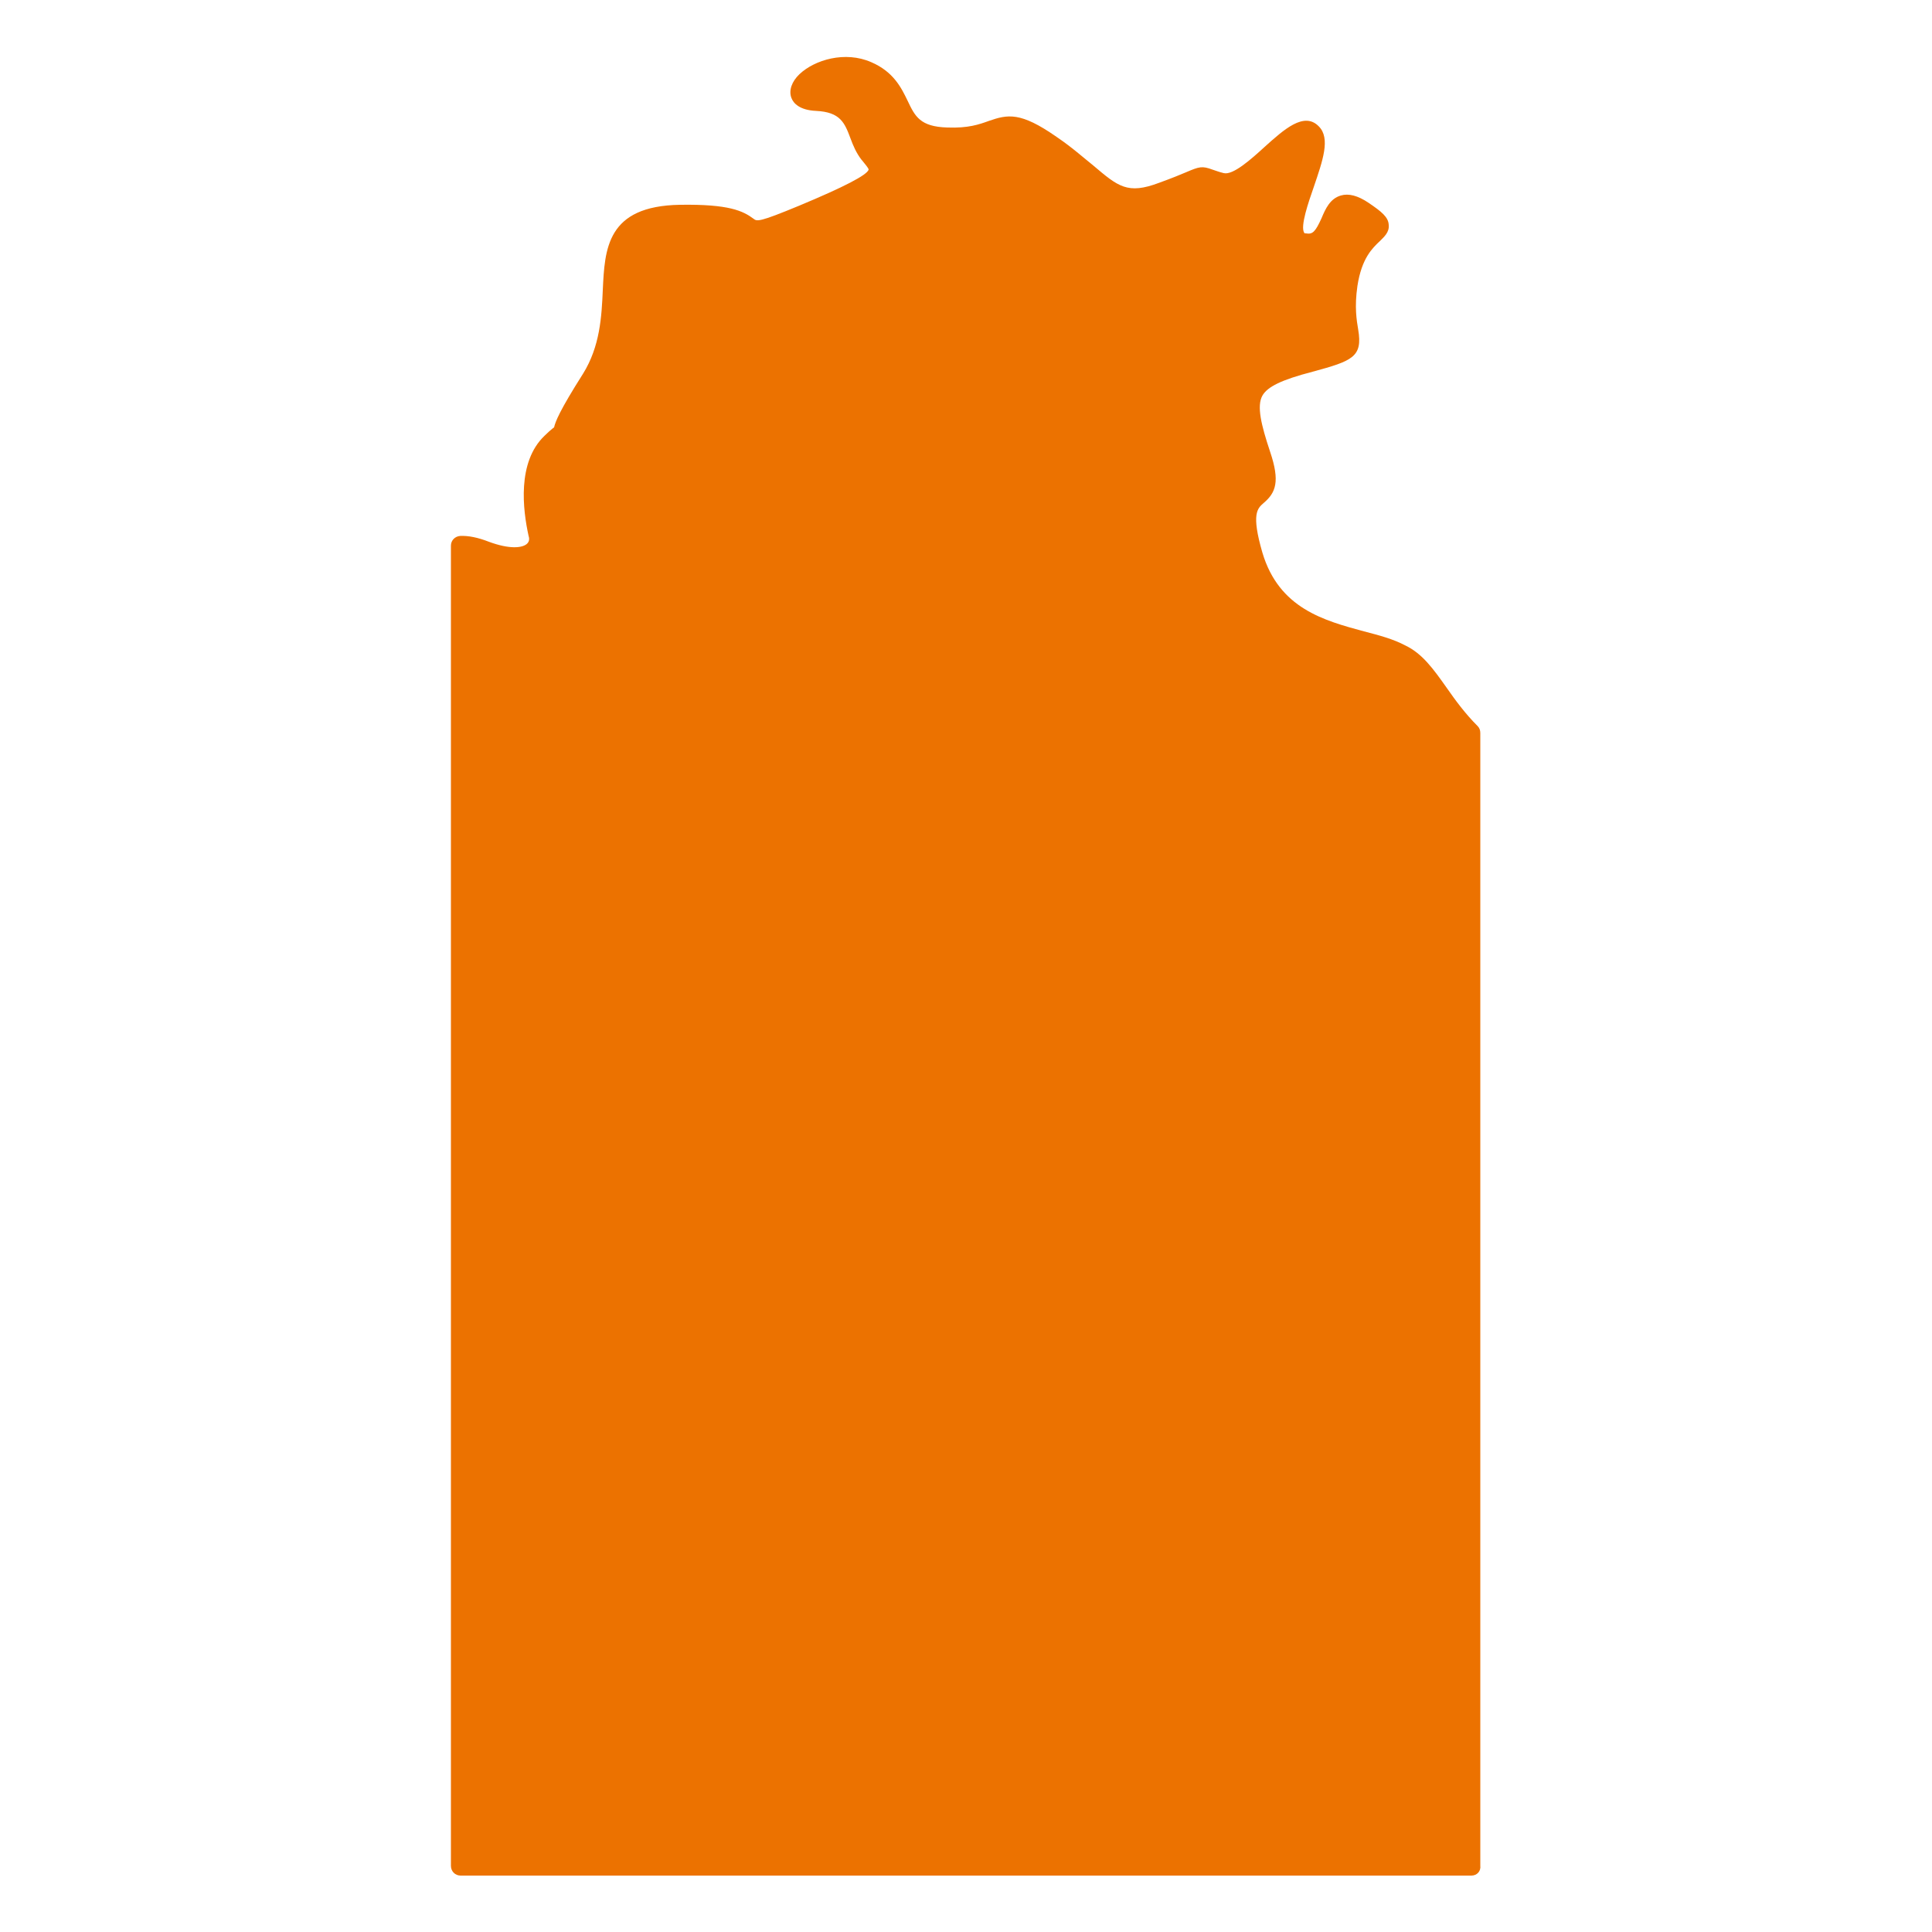
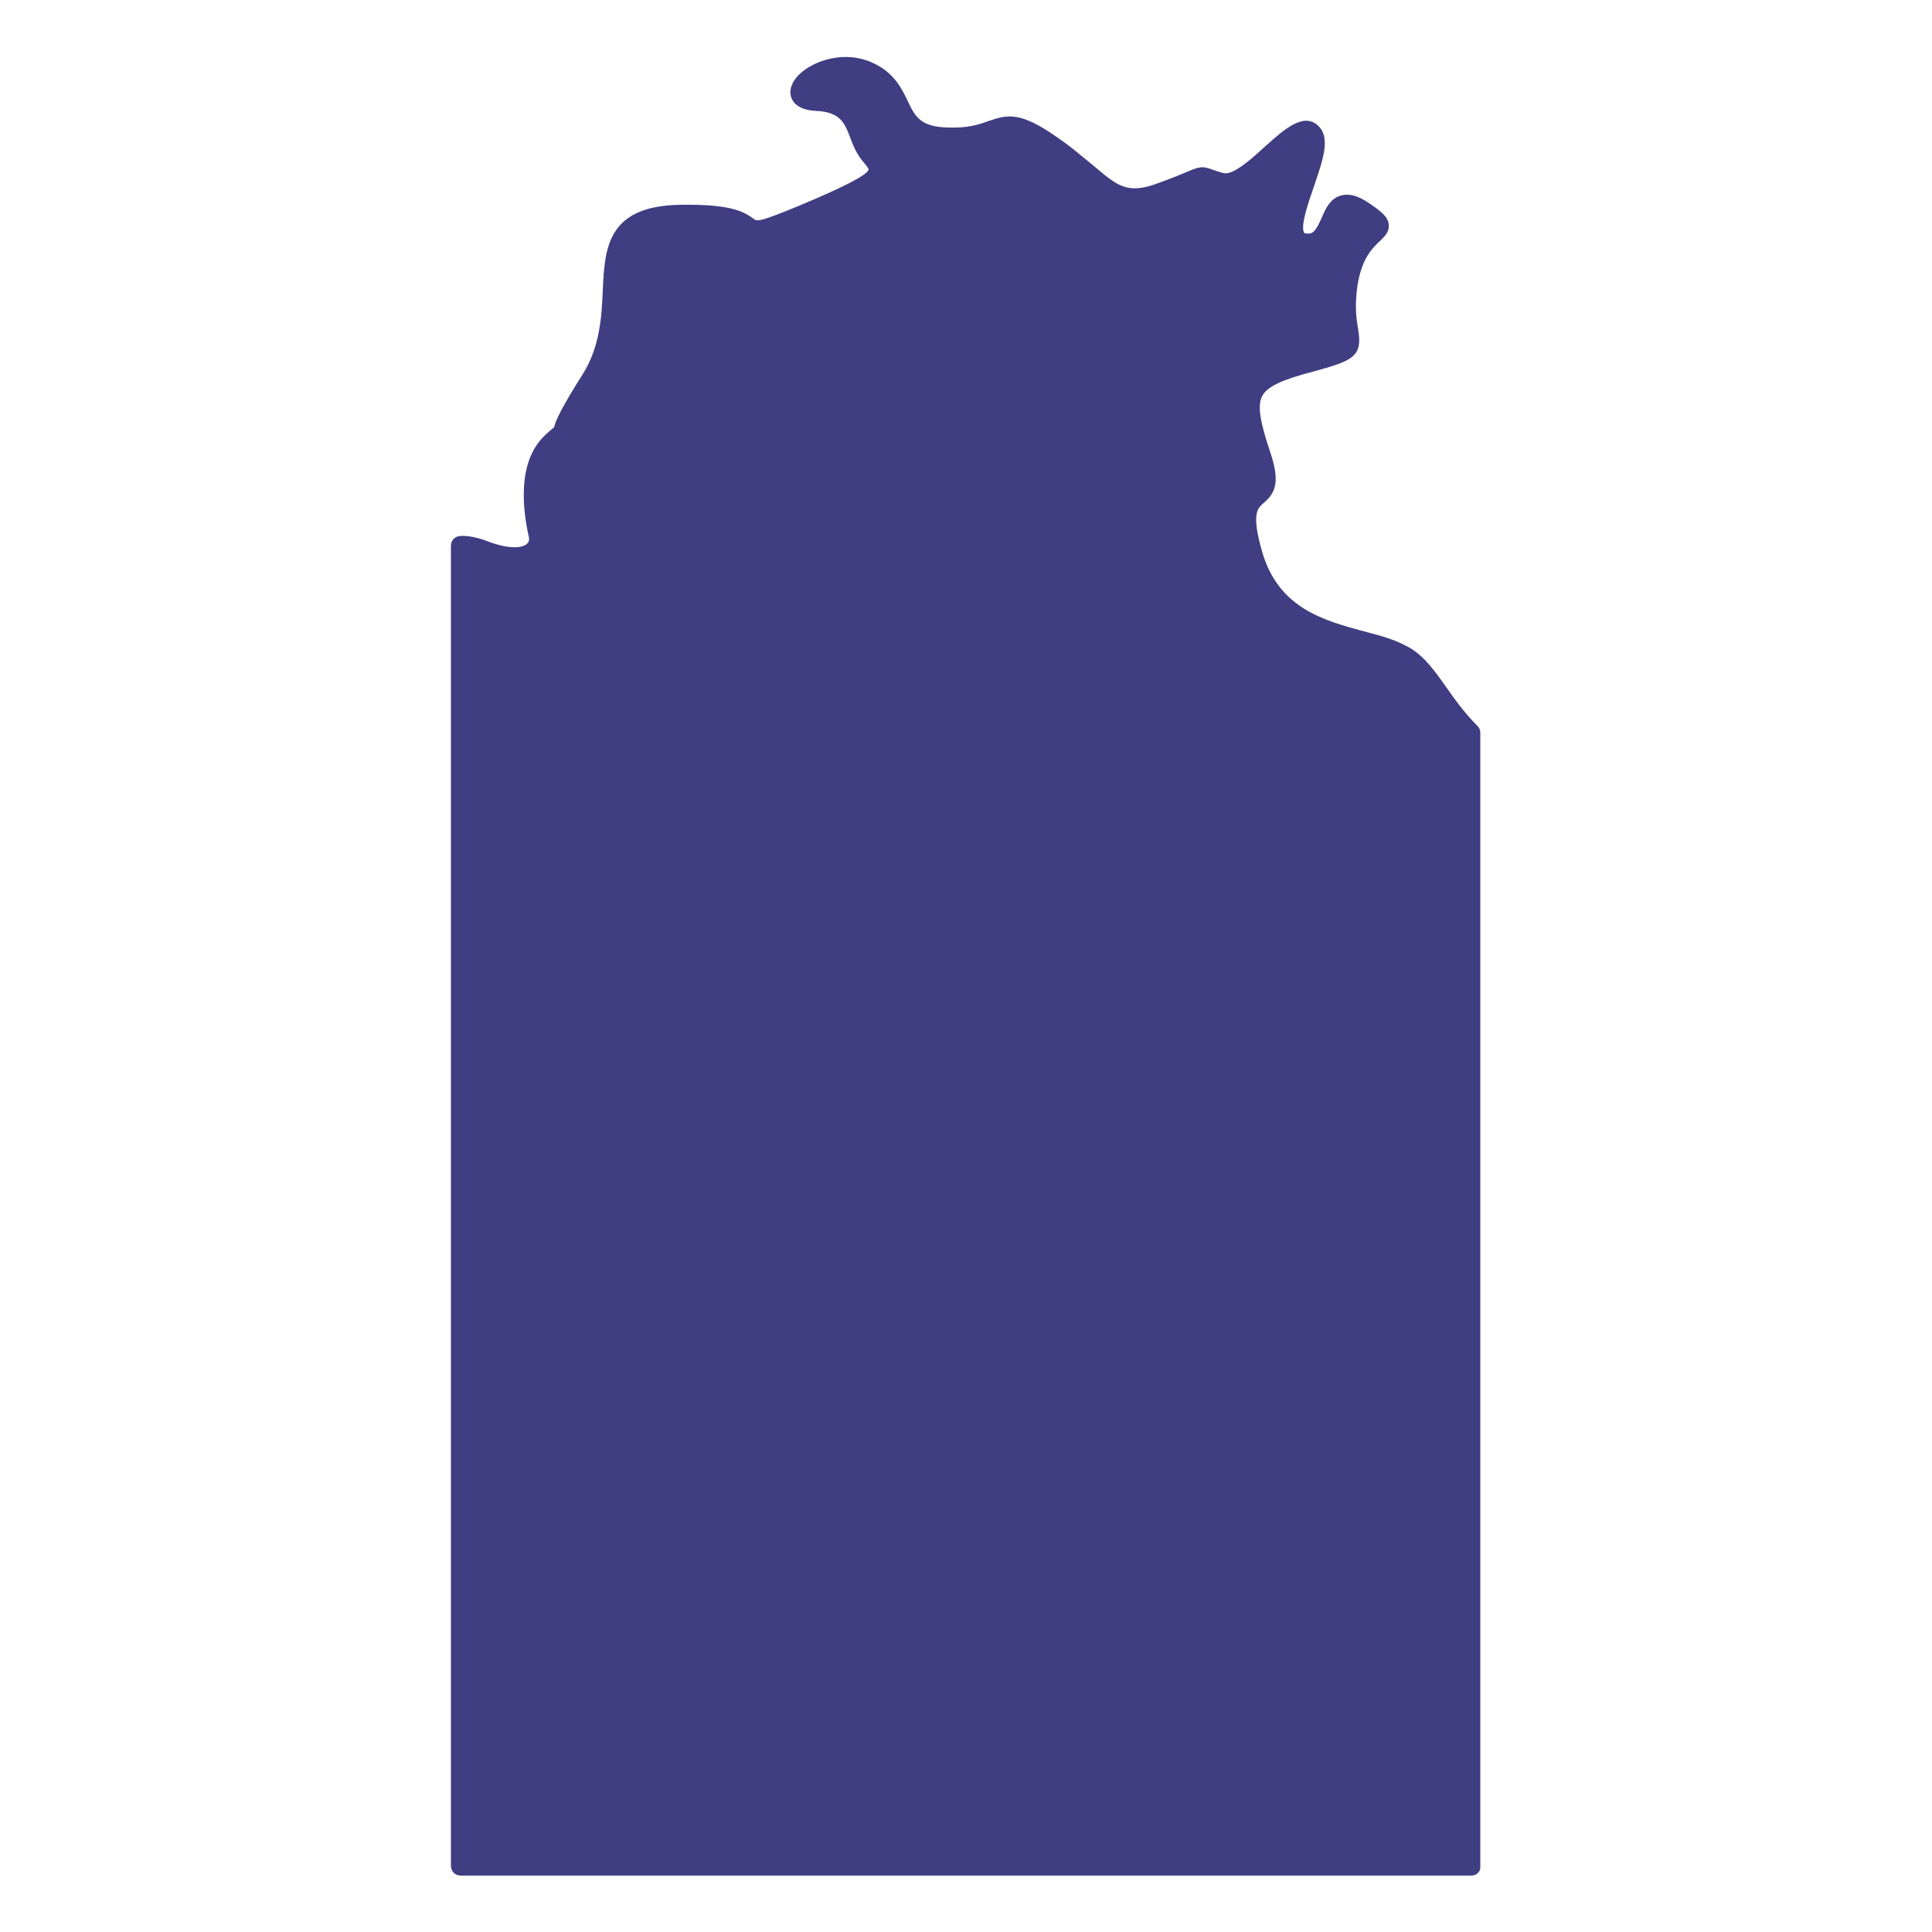
<svg xmlns="http://www.w3.org/2000/svg" version="1.1" id="Layer_1" x="0px" y="0px" viewBox="0 0 500 500" style="enable-background:new 0 0 500 500;" xml:space="preserve">
  <style type="text/css">
- 	.st0{fill:#EC7200;}
+ 	.st0{fill:#3F3E82;}
</style>
  <path class="st0" d="M380.8,485.4H119.2c-1.4,0-2.5-1.1-2.5-2.5V141.2c0-1.3,1-2.4,2.4-2.5c2.1-0.1,4.6,0.4,7.4,1.5  c5.4,2,8.6,1.6,9.8,0.6c0.6-0.5,0.8-1.2,0.5-2.1c-1.5-6.8-3-19.1,4.1-25.9c0.9-0.9,1.6-1.5,2.1-1.9c0.1-0.1,0.3-0.2,0.4-0.3  c0.3-1.4,1.4-4.3,7.5-13.9c4.4-7.1,4.8-14.8,5.1-21.6c0.5-10.7,1-21.8,20-22.1c12.7-0.2,16.3,1.6,19,3.6c0.9,0.7,1.3,1,11.9-3.4  c11.5-4.8,17.5-7.9,17.9-9.3c0-0.4-1-1.5-1.7-2.4l-0.1-0.1c-1.4-1.8-2.2-3.7-2.9-5.6c-1.5-4-2.6-6.8-8.9-7.1c-4.3-0.2-5.9-2-6.4-3.4  c-0.7-1.9,0.1-4.2,2.1-6.1c3.9-3.7,11.8-6.1,18.6-3.1c5.8,2.5,7.8,6.7,9.4,10c1.9,4,3.2,6.7,10.3,6.9c5.4,0.2,8.2-0.8,10.7-1.7  c4.9-1.7,8.2-2.4,17.5,4.1c4,2.7,7,5.4,9.5,7.4c6.5,5.5,8.9,7.6,17.1,4.5c3.3-1.2,5.5-2.1,6.9-2.7c3.5-1.5,4.2-1.7,6.9-0.7  c0.7,0.2,1.6,0.6,2.9,0.9c2.4,0.6,7.1-3.6,10.6-6.8c5-4.5,10.2-9.2,14-5.3c3.1,3.1,1,8.9-1.3,15.7c-1.4,4-3.5,10.1-2.5,11.8  c0,0.1,0.1,0.2,0.5,0.2c1.7,0.3,2.4-0.4,4-3.9c1-2.4,2.2-5.1,5-5.9c2-0.6,4.4,0,7.2,1.9c3.4,2.3,5.1,3.7,5.2,5.7  c0.2,1.9-1.2,3.1-2.3,4.2c-1.9,1.8-4.7,4.4-5.8,11.6c-0.8,5.5-0.2,8.9,0.2,11.3c1.2,7.1-1.5,8.1-11.8,10.9c-8.1,2.1-11.7,3.9-13,6.2  c-1.5,2.7-0.3,7.6,2,14.5c2.6,7.7,1.5,10.6-1.7,13.3c-1.6,1.4-3.2,2.8-0.3,12.8c4.3,14.5,16,17.6,26.3,20.4c3.9,1,7.6,2,10.6,3.6  c4.5,2.1,7.4,6.2,10.8,11c2.3,3.3,4.8,6.7,8,9.9c0.5,0.5,0.7,1.1,0.7,1.8v293.1C383.3,484.3,382.2,485.4,380.8,485.4z" />
-   <path class="st0" d="M121.7,480.4h256.6V190.8c-3.2-3.3-5.7-6.8-7.8-9.9c-3-4.2-5.6-7.9-8.9-9.4c0,0-0.1,0-0.1-0.1  c-2.5-1.3-6-2.2-9.6-3.2c-10.4-2.8-24.7-6.6-29.8-23.8c-3.5-12.1-1.3-15.3,1.8-18c1.3-1.2,2.2-2,0.2-8c-2.9-8.7-4-14.2-1.7-18.5  c2.3-4.3,7.7-6.5,16.1-8.7c2.5-0.7,7.8-2.1,8.4-2.9c0.1-0.3-0.1-1.4-0.3-2.3c-0.4-2.6-1.1-6.6-0.2-12.8c1.3-9,5.2-12.6,7.3-14.6  c0.1-0.1,0.2-0.2,0.3-0.3c-0.5-0.4-1.2-1-2.6-1.8c-2.1-1.4-2.9-1.3-3-1.2c-0.6,0.2-1.4,1.9-1.9,3.1c-1.3,2.9-3.4,7.8-9.4,6.8  c-2.2-0.4-3.4-1.6-4-2.6c-2.1-3.6-0.1-9.6,2.1-15.9c1.1-3.2,3.1-9,2.5-10.5c-1.4,0.2-5,3.4-7.2,5.4c-5,4.5-10.3,9.2-15.3,7.9  c-1.5-0.4-2.5-0.8-3.3-1c-0.4-0.1-0.8-0.3-1-0.3c-0.2,0-1.3,0.5-2.4,0.9c-1.5,0.6-3.7,1.5-7,2.8c-11,4.1-15.4,0.4-22.1-5.3  c-2.5-2.1-5.3-4.5-9.1-7.1c-7.7-5.4-9.4-4.8-13-3.5c-2.6,0.9-6.2,2.2-12.5,2c-10.1-0.3-12.5-5.4-14.6-9.8c-1.5-3.1-2.8-5.9-6.9-7.6  c-4.9-2.1-9.5-0.1-10.8,0.5c-1.6,0.8-2.5,1.7-2.9,2.2c0.3,0.1,0.9,0.2,1.7,0.2c9.6,0.4,11.8,6.1,13.4,10.3c0.6,1.6,1.2,3.2,2.2,4.3  l0.1,0.1c1.6,2,3.3,4.1,2.6,6.8c-0.9,3.5-5.6,6.4-20.9,12.7c-11.7,4.8-13.6,5.1-16.8,2.8c-1.3-1-3.8-2.8-15.9-2.6  c-14.3,0.3-14.6,6.3-15.1,17.4c-0.3,7.1-0.7,15.8-5.8,24.1c-5.9,9.4-6.8,11.9-6.9,12.5c-0.2,1.3-0.7,1.8-1.9,2.8  c-0.4,0.4-1.1,1-2,1.8c-5.3,5-4,15.4-2.7,21.1c0.6,2.7-0.2,5.3-2.1,6.9c-1.8,1.6-6.1,3.7-14.9,0.3c-1.1-0.4-2.1-0.7-3-0.9V480.4z" />
+   <path class="st0" d="M121.7,480.4h256.6V190.8c-3.2-3.3-5.7-6.8-7.8-9.9c-3-4.2-5.6-7.9-8.9-9.4c0,0-0.1,0-0.1-0.1  c-2.5-1.3-6-2.2-9.6-3.2c-10.4-2.8-24.7-6.6-29.8-23.8c-3.5-12.1-1.3-15.3,1.8-18c1.3-1.2,2.2-2,0.2-8c-2.9-8.7-4-14.2-1.7-18.5  s7.7-6.5,16.1-8.7c2.5-0.7,7.8-2.1,8.4-2.9c0.1-0.3-0.1-1.4-0.3-2.3c-0.4-2.6-1.1-6.6-0.2-12.8c1.3-9,5.2-12.6,7.3-14.6  c0.1-0.1,0.2-0.2,0.3-0.3c-0.5-0.4-1.2-1-2.6-1.8c-2.1-1.4-2.9-1.3-3-1.2c-0.6,0.2-1.4,1.9-1.9,3.1c-1.3,2.9-3.4,7.8-9.4,6.8  c-2.2-0.4-3.4-1.6-4-2.6C331,59,333,53,335.2,46.7c1.1-3.2,3.1-9,2.5-10.5c-1.4,0.2-5,3.4-7.2,5.4c-5,4.5-10.3,9.2-15.3,7.9  c-1.5-0.4-2.5-0.8-3.3-1c-0.4-0.1-0.8-0.3-1-0.3s-1.3,0.5-2.4,0.9c-1.5,0.6-3.7,1.5-7,2.8c-11,4.1-15.4,0.4-22.1-5.3  c-2.5-2.1-5.3-4.5-9.1-7.1c-7.7-5.4-9.4-4.8-13-3.5c-2.6,0.9-6.2,2.2-12.5,2c-10.1-0.3-12.5-5.4-14.6-9.8c-1.5-3.1-2.8-5.9-6.9-7.6  c-4.9-2.1-9.5-0.1-10.8,0.5c-1.6,0.8-2.5,1.7-2.9,2.2c0.3,0.1,0.9,0.2,1.7,0.2c9.6,0.4,11.8,6.1,13.4,10.3c0.6,1.6,1.2,3.2,2.2,4.3  l0.1,0.1c1.6,2,3.3,4.1,2.6,6.8c-0.9,3.5-5.6,6.4-20.9,12.7c-11.7,4.8-13.6,5.1-16.8,2.8c-1.3-1-3.8-2.8-15.9-2.6  c-14.3,0.3-14.6,6.3-15.1,17.4c-0.3,7.1-0.7,15.8-5.8,24.1c-5.9,9.4-6.8,11.9-6.9,12.5c-0.2,1.3-0.7,1.8-1.9,2.8  c-0.4,0.4-1.1,1-2,1.8c-5.3,5-4,15.4-2.7,21.1c0.6,2.7-0.2,5.3-2.1,6.9c-1.8,1.6-6.1,3.7-14.9,0.3c-1.1-0.4-2.1-0.7-3-0.9  L121.7,480.4L121.7,480.4z" />
</svg>
